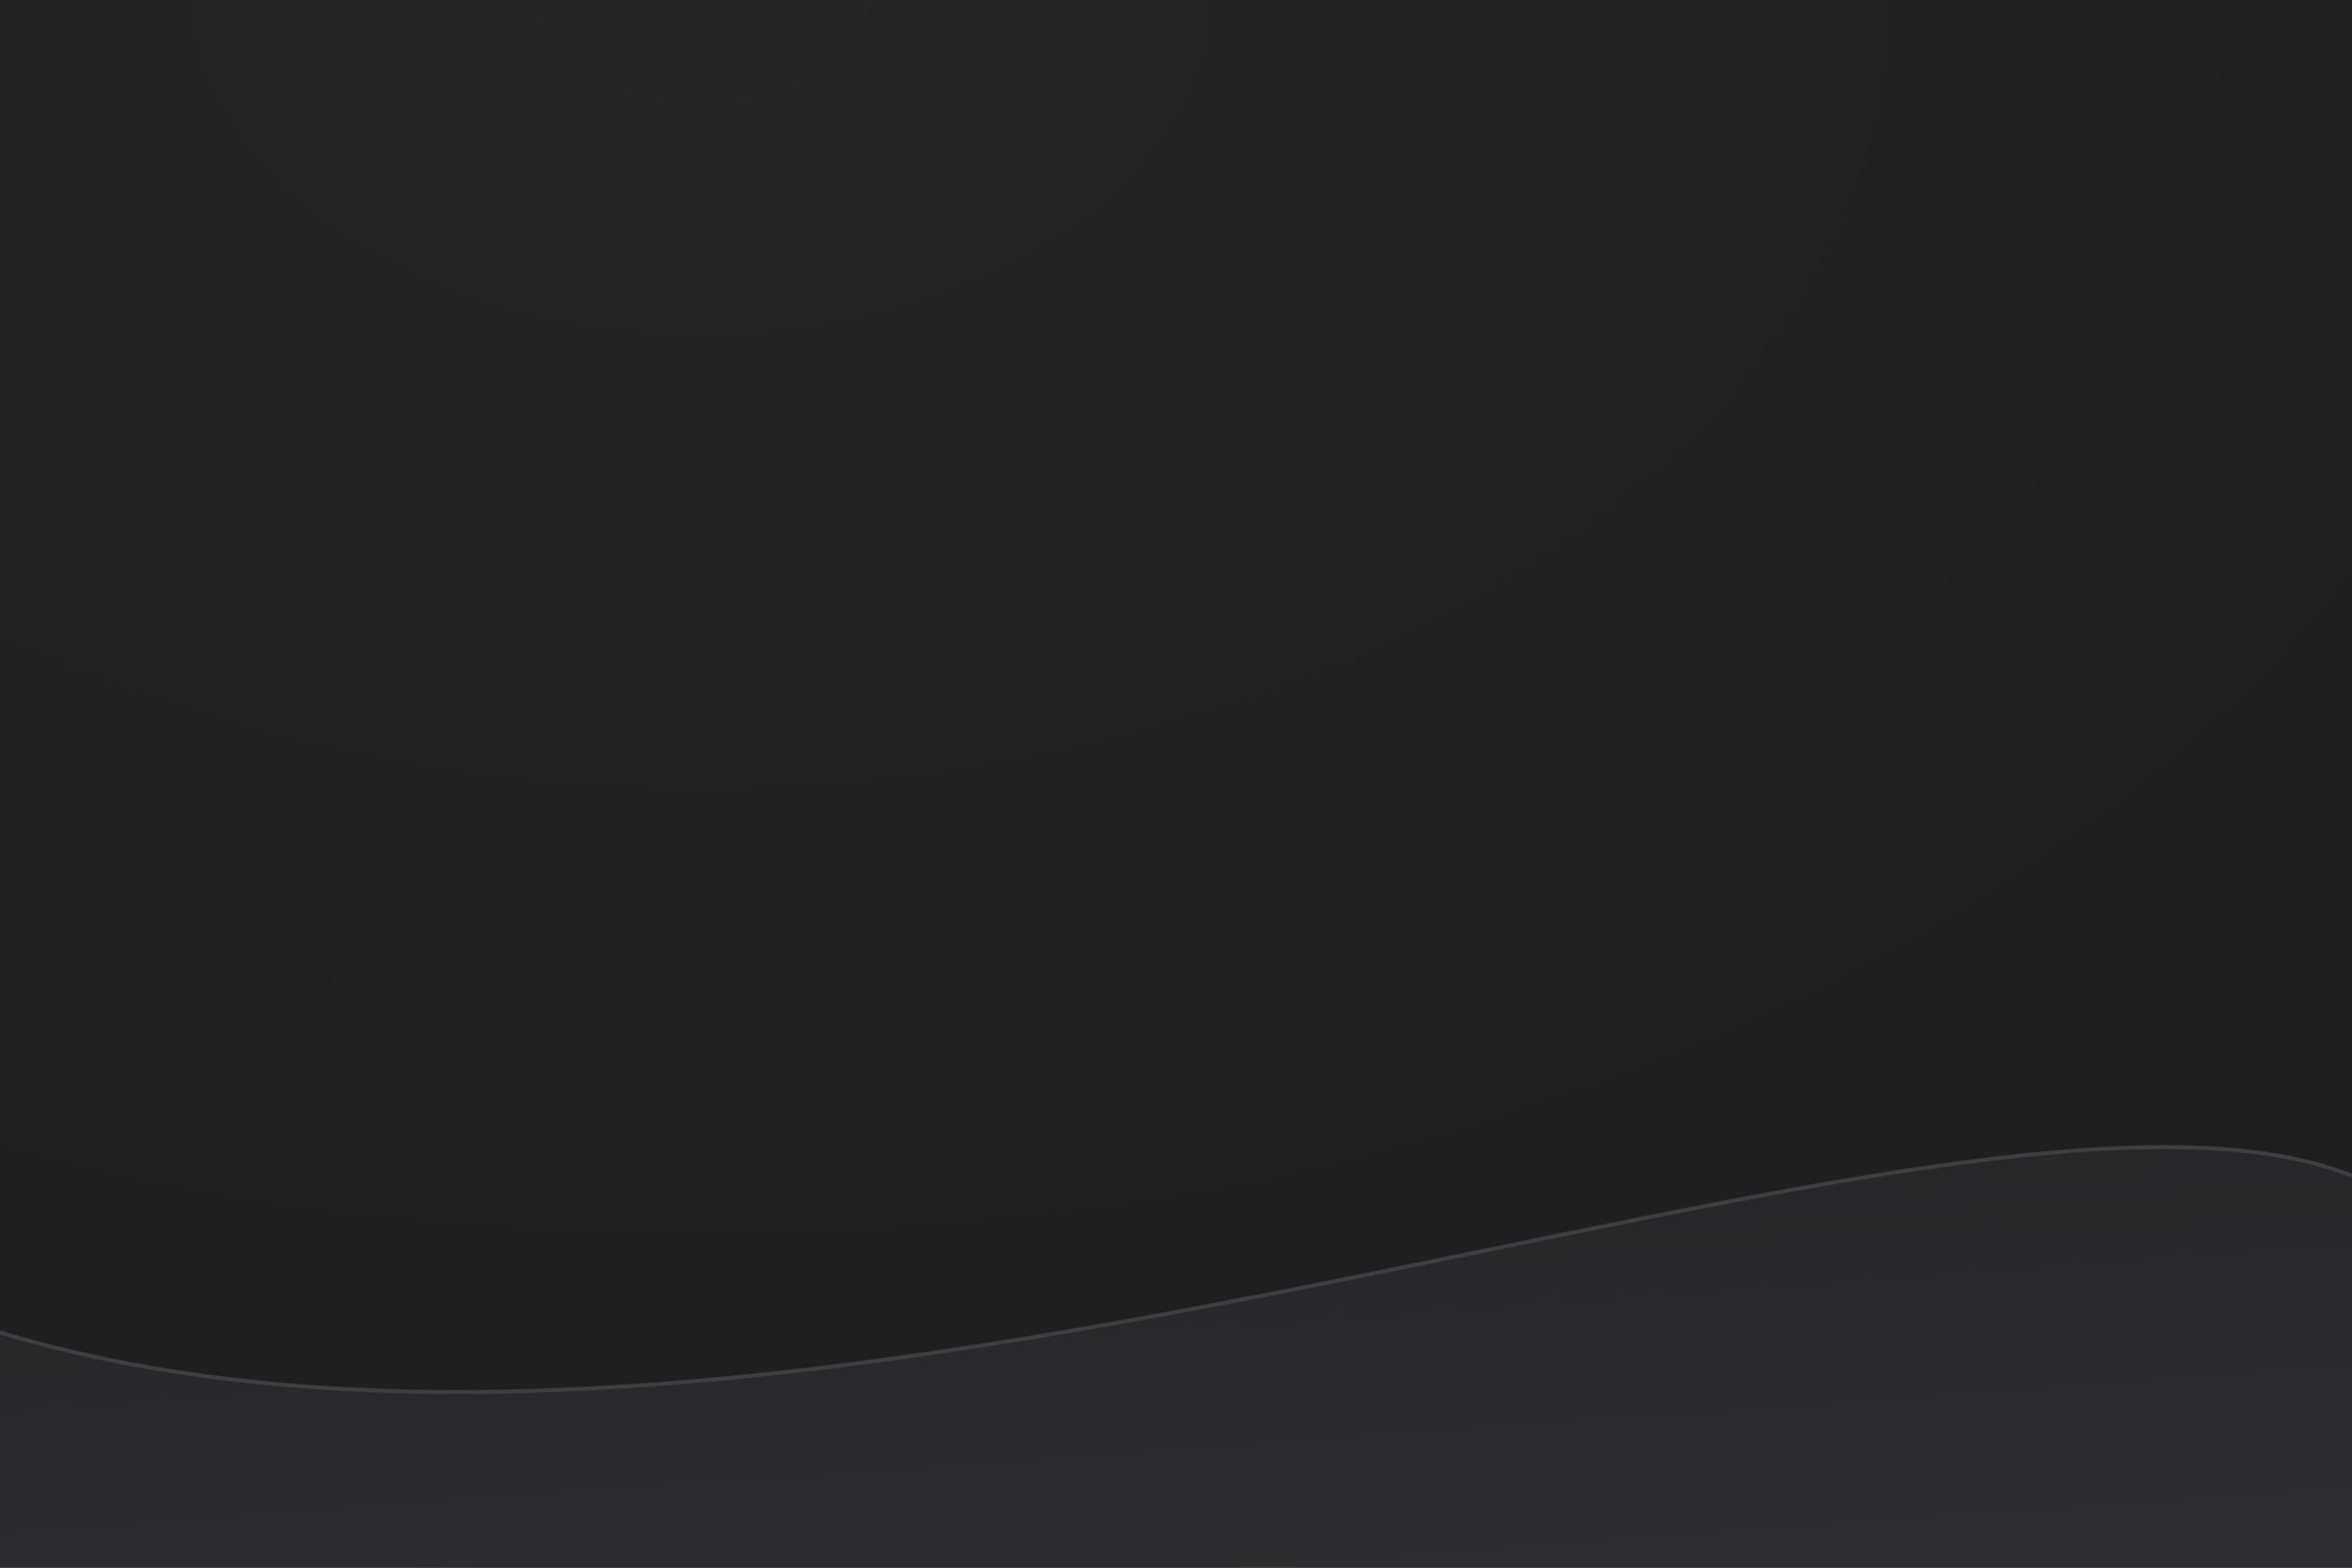
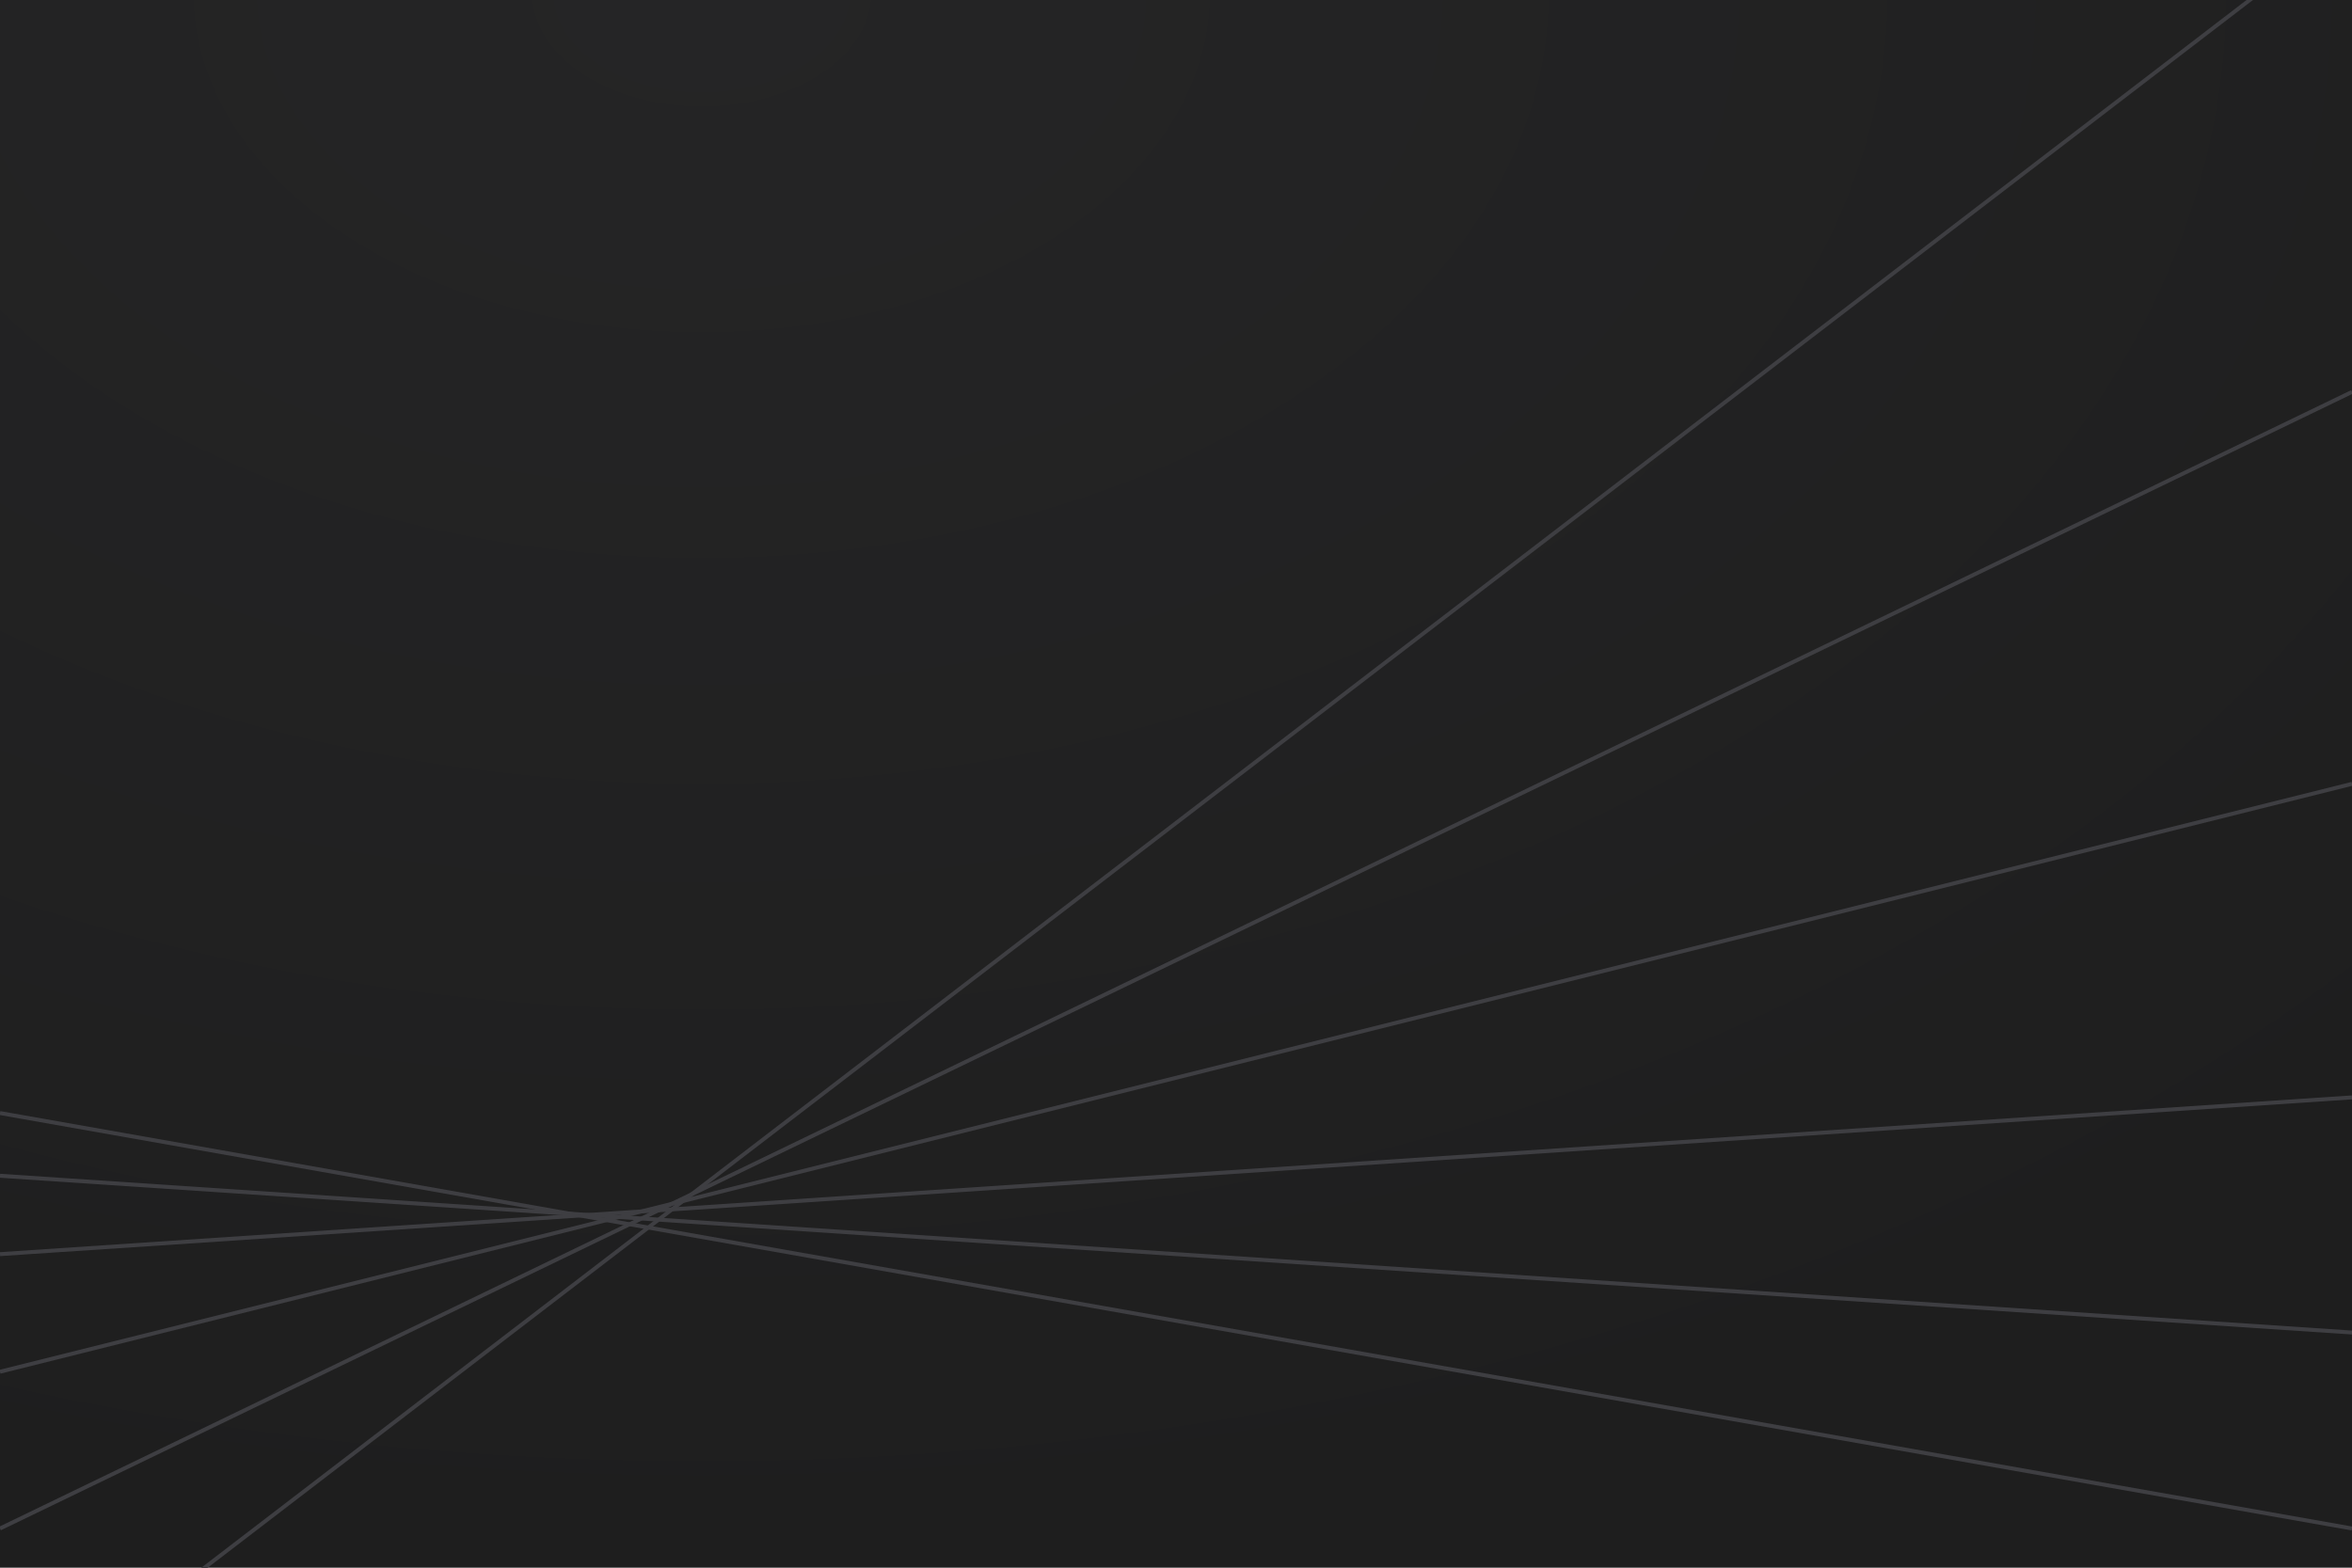
<svg xmlns="http://www.w3.org/2000/svg" preserveAspectRatio="none" viewBox="0 0 300 200">
  <defs>
-     <linearGradient id="mdowadnio" x1="0.3" y1="0" x2="0.7" y2="1">
-       <stop offset="0%" stop-color="#252526" />
-       <stop offset="100%" stop-color="#2d2d30" />
-     </linearGradient>
    <radialGradient id="dnawudmw" cx="0.3" cy="0" r="1">
      <stop offset="0%" stop-color="#252526" />
      <stop offset="100%" stop-color="#1e1e1e" />
    </radialGradient>
  </defs>
  <rect x="0" y="0" width="300" height="200" stroke="none" fill="url(#dnawudmw)" />
-   <path d="M 0 170 C 100 200 250 130 300 150 V 200 H 0 z" fill="url(#mdowadnio)" />
-   <path d="M 0 170 C 100 200 250 130 300 150" fill="none" stroke="#3e3e42" stroke-width="0.5" />
+   <line x1="0" y1="142" x2="300" y2="195" stroke="#3e3e42" stroke-width="0.5" />
+   <line x1="0" y1="150" x2="300" y2="170" stroke="#3e3e42" stroke-width="0.5" />
+   <line x1="0" y1="160" x2="300" y2="140" stroke="#3e3e42" stroke-width="0.5" />
+   <line x1="0" y1="175" x2="300" y2="100" stroke="#3e3e42" stroke-width="0.5" />
+   <line x1="0" y1="195" x2="300" y2="50" stroke="#3e3e42" stroke-width="0.5" />
+   <line x1="0" y1="220" x2="300" y2="-10" stroke="#3e3e42" stroke-width="0.5" />
</svg>
